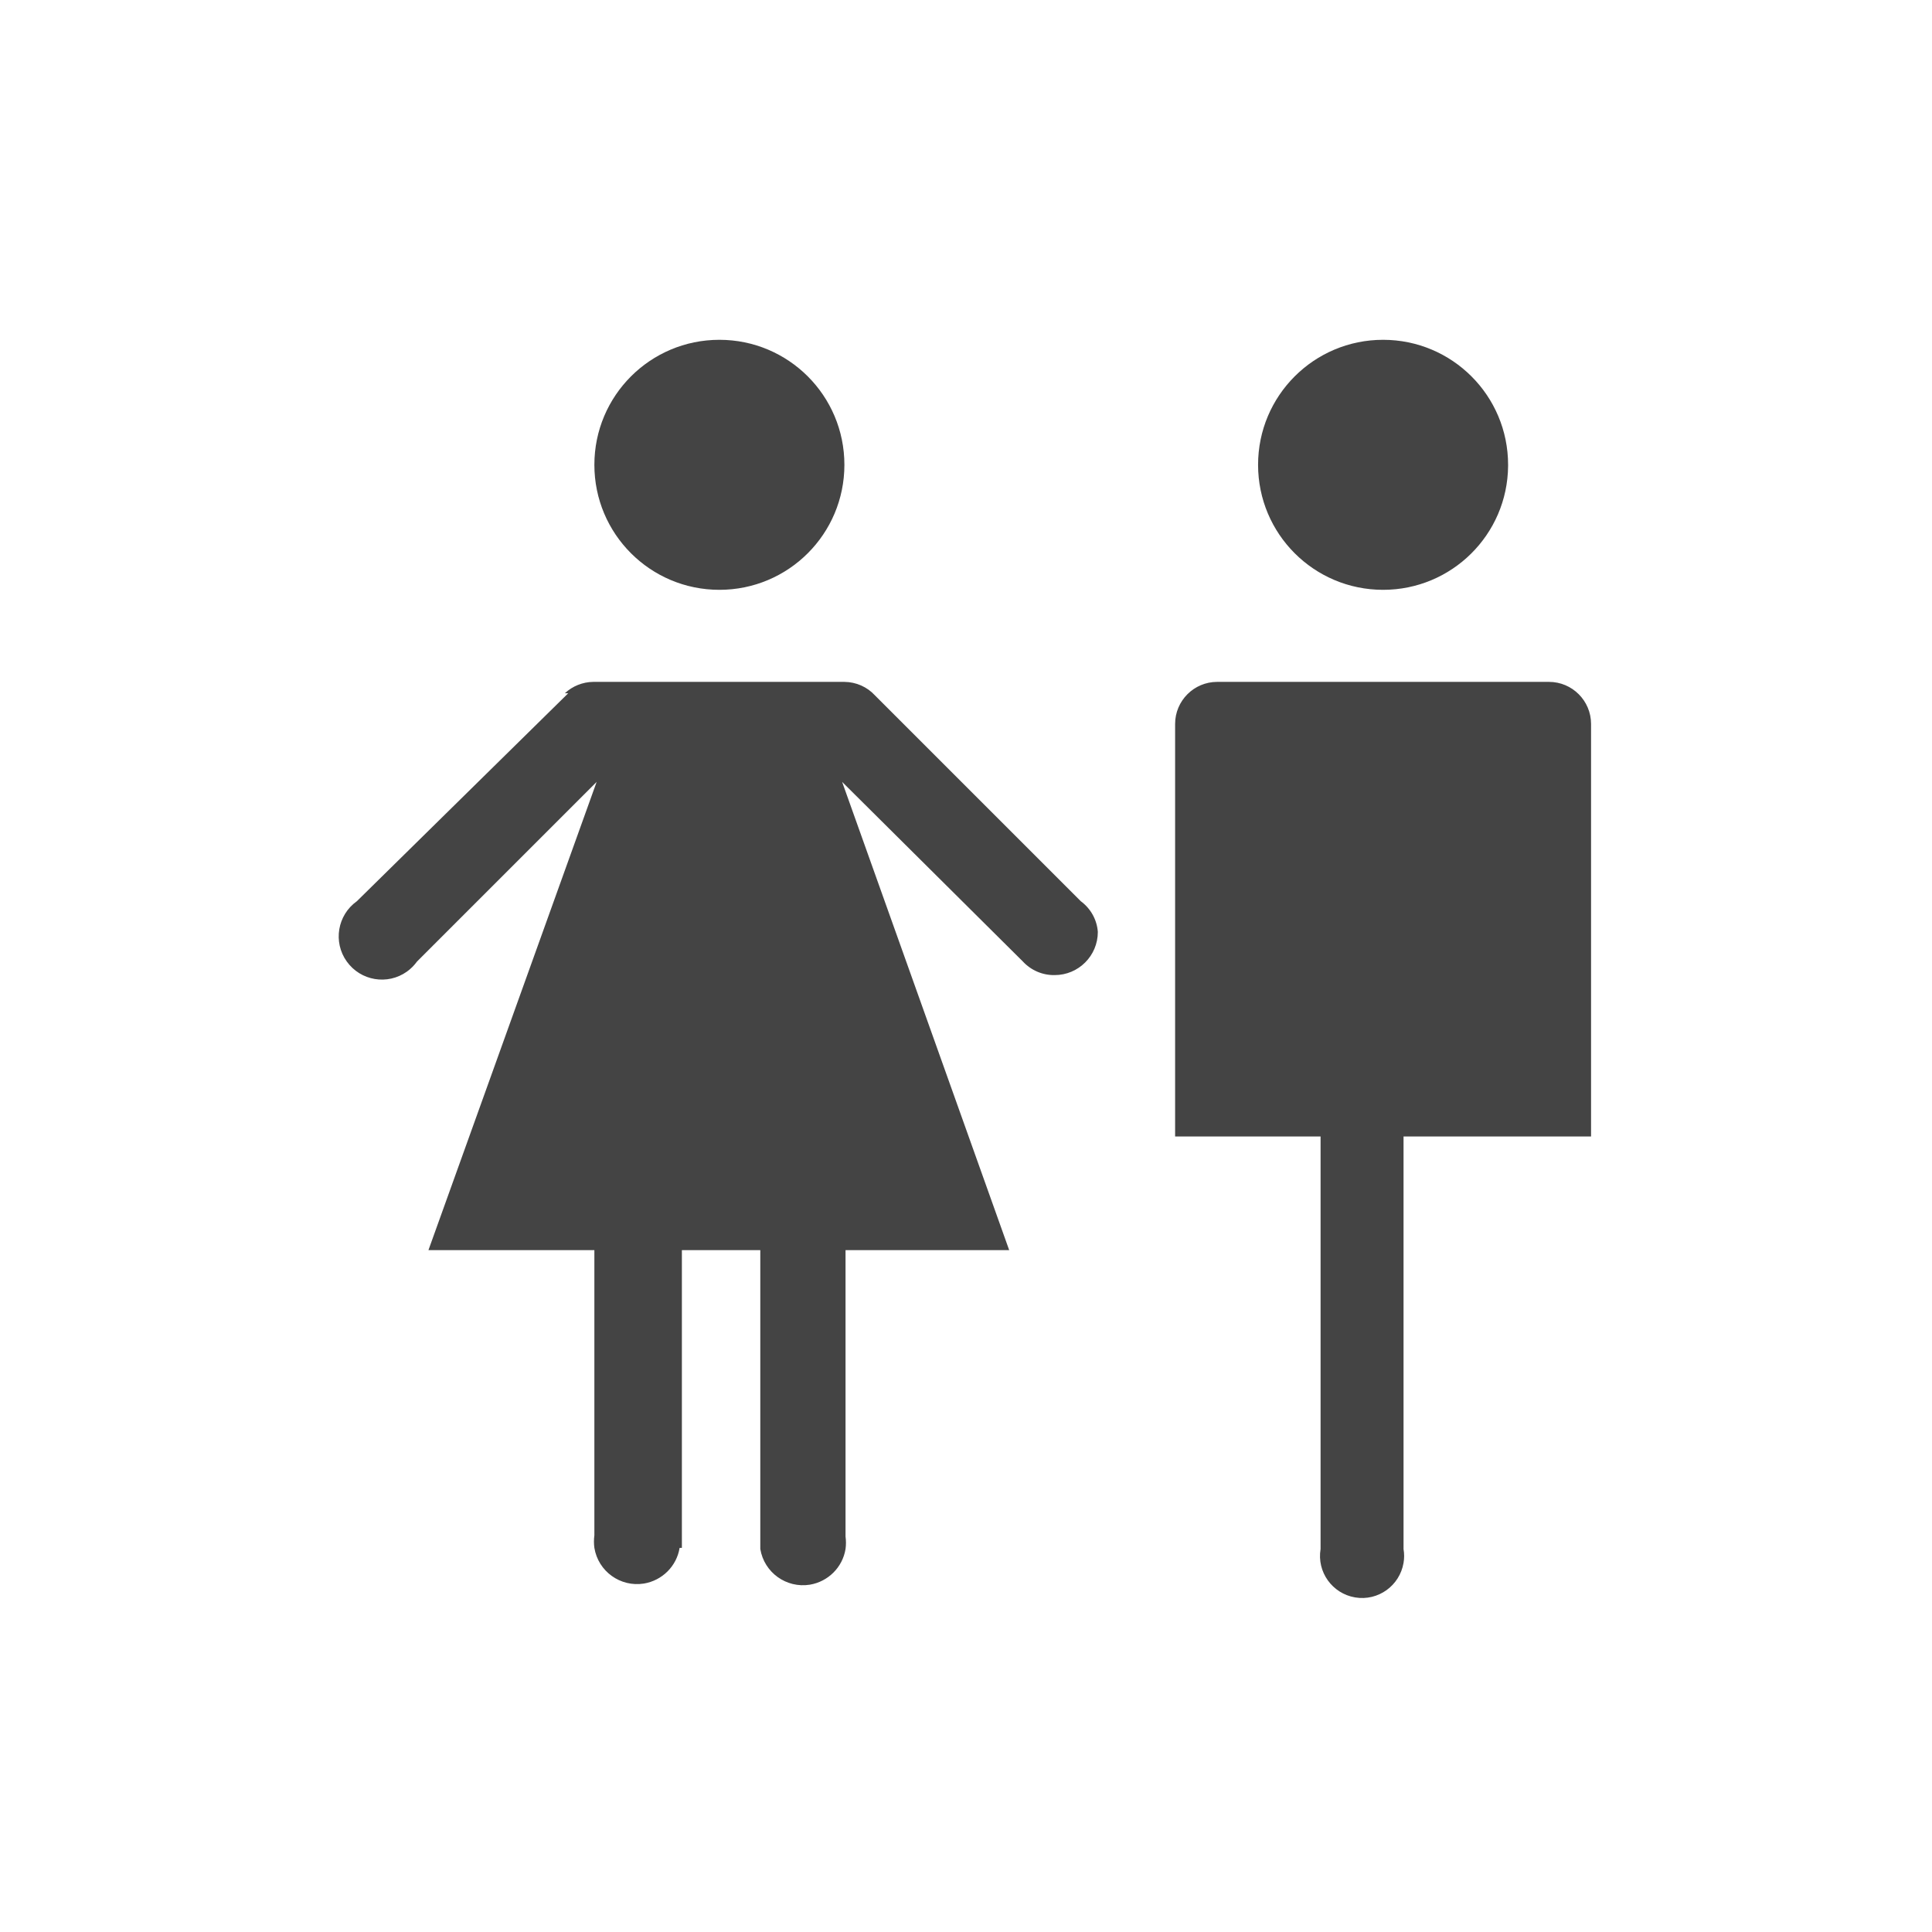
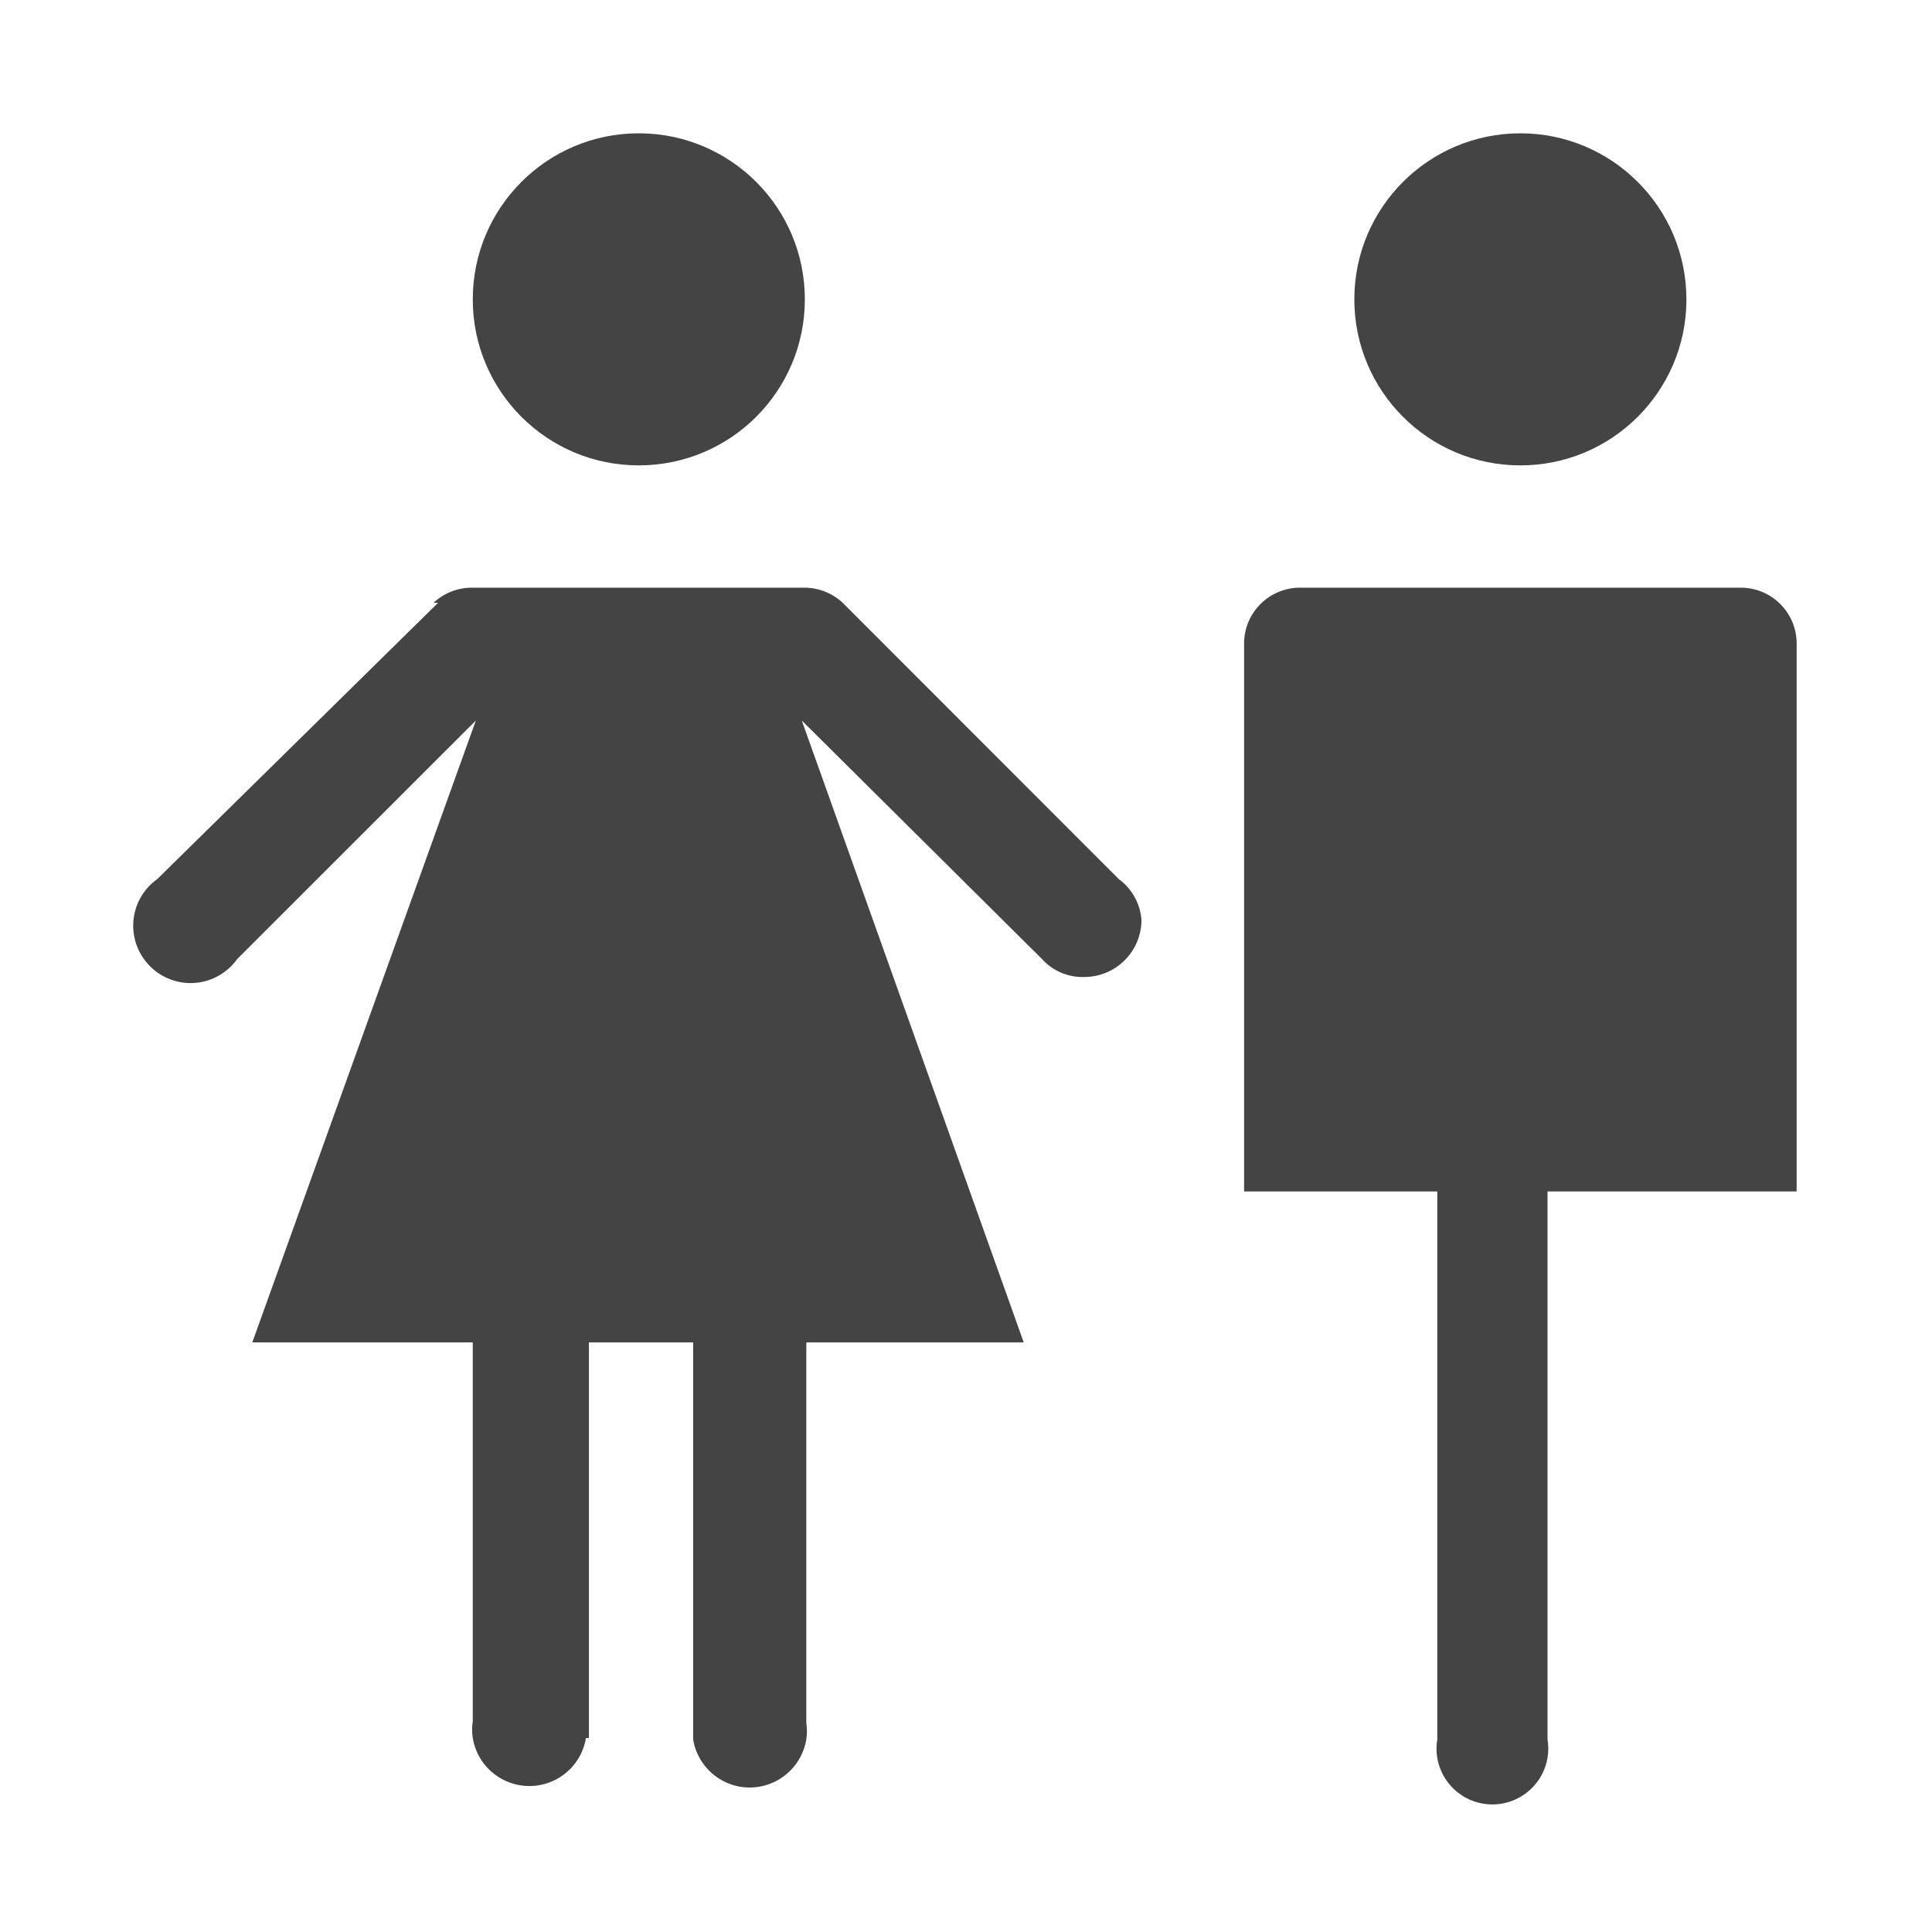
<svg xmlns="http://www.w3.org/2000/svg" viewBox="0 0 17 17" height="17" width="17">
  <rect fill="none" x="0" y="0" width="17" height="17" />
-   <path fill="rgba(255,255,255,0.25)" transform="translate(3 3)" d="M3.33,2.19c-0.608,0-1.1-0.492-1.1-1.1s0.492-1.1,1.1-1.1s1.1,0.492,1.1,1.1v0C4.43,1.698,3.938,2.19,3.33,2.19z   M10.27,1.09c0-0.608-0.492-1.1-1.1-1.1c-0.608,0-1.1,0.492-1.1,1.1s0.492,1.1,1.1,1.1c0.604,0,1.095-0.486,1.1-1.09V1.09z   M6.51,4.93L6.51,4.93L4.7,3.12l0,0C4.631,3.044,4.533,3.001,4.43,3H2.22C2.127,3.001,2.038,3.037,1.97,3.1H2L0.14,4.93  c-0.171,0.122-0.211,0.359-0.089,0.53s0.359,0.211,0.53,0.089C0.616,5.524,0.645,5.494,0.67,5.46l1.58-1.58L0.77,8h1.46  v2.51c-0.005,0.036-0.005,0.073,0,0.11c0.034,0.207,0.229,0.347,0.436,0.314C2.827,10.907,2.954,10.781,2.98,10.62H3V8  h0.69v2.63l0,0c0.034,0.207,0.229,0.347,0.436,0.314C4.287,10.917,4.414,10.791,4.44,10.63  c0.005-0.036,0.005-0.073,0-0.11V8h1.44L4.41,3.88L6,5.46l0,0c0.072,0.078,0.174,0.122,0.28,0.12  c0.21,0,0.38-0.17,0.38-0.38l0,0C6.652,5.092,6.597,4.994,6.51,4.93z M8.62,7v3.63  c-0.034,0.202,0.103,0.392,0.304,0.426c0.202,0.034,0.392-0.103,0.426-0.304c0.007-0.04,0.007-0.081,0-0.121V7H11  V3.37C11,3.166,10.834,3,10.63,3H7.71C7.506,3,7.34,3.166,7.34,3.37V7H8.62z" style="stroke-linejoin:round;stroke-miterlimit:4px;" stroke="rgba(255,255,255,0.25)" stroke-width="2" />
-   <path fill="#444444" transform="translate(3 3)" d="M3.33,2.19c-0.608,0-1.1-0.492-1.1-1.1s0.492-1.1,1.1-1.1s1.1,0.492,1.1,1.1v0C4.43,1.698,3.938,2.19,3.33,2.19z   M10.27,1.09c0-0.608-0.492-1.1-1.1-1.1c-0.608,0-1.1,0.492-1.1,1.1s0.492,1.1,1.1,1.1c0.604,0,1.095-0.486,1.1-1.09V1.09z   M6.51,4.93L6.51,4.93L4.7,3.12l0,0C4.631,3.044,4.533,3.001,4.43,3H2.22C2.127,3.001,2.038,3.037,1.97,3.1H2L0.14,4.93  c-0.171,0.122-0.211,0.359-0.089,0.53s0.359,0.211,0.53,0.089C0.616,5.524,0.645,5.494,0.67,5.46l1.58-1.58L0.77,8h1.46  v2.51c-0.005,0.036-0.005,0.073,0,0.11c0.034,0.207,0.229,0.347,0.436,0.314C2.827,10.907,2.954,10.781,2.98,10.62H3V8  h0.69v2.63l0,0c0.034,0.207,0.229,0.347,0.436,0.314C4.287,10.917,4.414,10.791,4.44,10.63  c0.005-0.036,0.005-0.073,0-0.11V8h1.44L4.41,3.88L6,5.46l0,0c0.072,0.078,0.174,0.122,0.28,0.12  c0.21,0,0.38-0.17,0.38-0.38l0,0C6.652,5.092,6.597,4.994,6.51,4.93z M8.62,7v3.63  c-0.034,0.202,0.103,0.392,0.304,0.426c0.202,0.034,0.392-0.103,0.426-0.304c0.007-0.04,0.007-0.081,0-0.121V7H11  V3.37C11,3.166,10.834,3,10.63,3H7.71C7.506,3,7.34,3.166,7.34,3.37V7H8.62z" />
+   <path fill="rgba(255,255,255,0.25)" transform="translate(3 3)" d="M3.33,2.19c-0.608,0-1.1-0.492-1.1-1.1s0.492-1.1,1.1-1.1s1.1,0.492,1.1,1.1v0C4.43,1.698,3.938,2.19,3.33,2.19z M10.27,1.09c0-0.608-0.492-1.1-1.1-1.1c-0.608,0-1.1,0.492-1.1,1.1s0.492,1.1,1.1,1.1c0.604,0,1.095-0.486,1.1-1.09V1.09z M6.51,4.93L6.51,4.93L4.7,3.12l0,0C4.631,3.044,4.533,3.001,4.43,3H2.22C2.127,3.001,2.038,3.037,1.97,3.1H2L0.14,4.93 c-0.171,0.122-0.211,0.359-0.089,0.53s0.359,0.211,0.53,0.089C0.616,5.524,0.645,5.494,0.67,5.46l1.58-1.58L0.77,8h1.46 v2.51c-0.005,0.036-0.005,0.073,0,0.11c0.034,0.207,0.229,0.347,0.436,0.314C2.827,10.907,2.954,10.781,2.98,10.62H3V8 h0.69v2.63l0,0c0.034,0.207,0.229,0.347,0.436,0.314C4.287,10.917,4.414,10.791,4.44,10.63 c0.005-0.036,0.005-0.073,0-0.11V8h1.44L4.41,3.88L6,5.46l0,0c0.072,0.078,0.174,0.122,0.28,0.12 c0.21,0,0.38-0.17,0.38-0.38l0,0C6.652,5.092,6.597,4.994,6.51,4.93z M8.62,7v3.63 c-0.034,0.202,0.103,0.392,0.304,0.426c0.202,0.034,0.392-0.103,0.426-0.304c0.007-0.04,0.007-0.081,0-0.121V7H11 V3.37C11,3.166,10.834,3,10.63,3H7.71C7.506,3,7.34,3.166,7.34,3.37V7H8.62z" style="stroke-linejoin:round;stroke-miterlimit:4px;" stroke="rgba(255,255,255,0.25)" stroke-width="2" />
+   <path fill="#444444" d="M 5.62 4.095 C 4.814 4.095 4.16 3.442 4.16 2.634 C 4.16 1.827 4.814 1.173 5.62 1.173 C 6.428 1.173 7.082 1.827 7.082 2.634 L 7.082 2.634 C 7.082 3.442 6.428 4.095 5.62 4.095 Z M 14.839 2.634 C 14.839 1.827 14.184 1.173 13.378 1.173 C 12.571 1.173 11.917 1.827 11.917 2.634 C 11.917 3.442 12.571 4.095 13.378 4.095 C 14.18 4.095 14.832 3.449 14.839 2.648 L 14.839 2.634 Z M 9.844 7.735 L 9.844 7.735 L 7.441 5.33 L 7.441 5.33 C 7.348 5.23 7.218 5.172 7.082 5.171 L 4.147 5.171 C 4.023 5.172 3.905 5.22 3.815 5.304 L 3.855 5.304 L 1.384 7.735 C 1.157 7.896 1.104 8.212 1.266 8.438 C 1.428 8.665 1.742 8.719 1.97 8.556 C 2.015 8.524 2.055 8.484 2.088 8.438 L 4.187 6.34 L 2.22 11.812 L 4.16 11.812 L 4.16 15.146 C 4.152 15.195 4.152 15.244 4.16 15.293 C 4.205 15.567 4.464 15.754 4.74 15.709 C 4.954 15.674 5.121 15.506 5.156 15.293 L 5.182 15.293 L 5.182 11.812 L 6.099 11.812 L 6.099 15.305 L 6.099 15.305 C 6.144 15.58 6.403 15.767 6.678 15.722 C 6.892 15.687 7.06 15.519 7.095 15.305 C 7.102 15.257 7.102 15.208 7.095 15.159 L 7.095 11.812 L 9.008 11.812 L 7.055 6.34 L 9.168 8.438 L 9.168 8.438 C 9.262 8.543 9.399 8.601 9.539 8.597 C 9.818 8.597 10.044 8.372 10.044 8.094 L 10.044 8.094 C 10.033 7.951 9.96 7.819 9.844 7.735 Z M 12.647 10.484 L 12.647 15.305 C 12.602 15.574 12.784 15.827 13.052 15.871 C 13.319 15.915 13.572 15.734 13.617 15.467 C 13.626 15.413 13.626 15.359 13.617 15.305 L 13.617 10.484 L 15.809 10.484 L 15.809 5.662 C 15.809 5.391 15.589 5.171 15.317 5.171 L 11.439 5.171 C 11.168 5.171 10.947 5.391 10.947 5.662 L 10.947 10.484 L 12.647 10.484 Z" style="" />
</svg>
